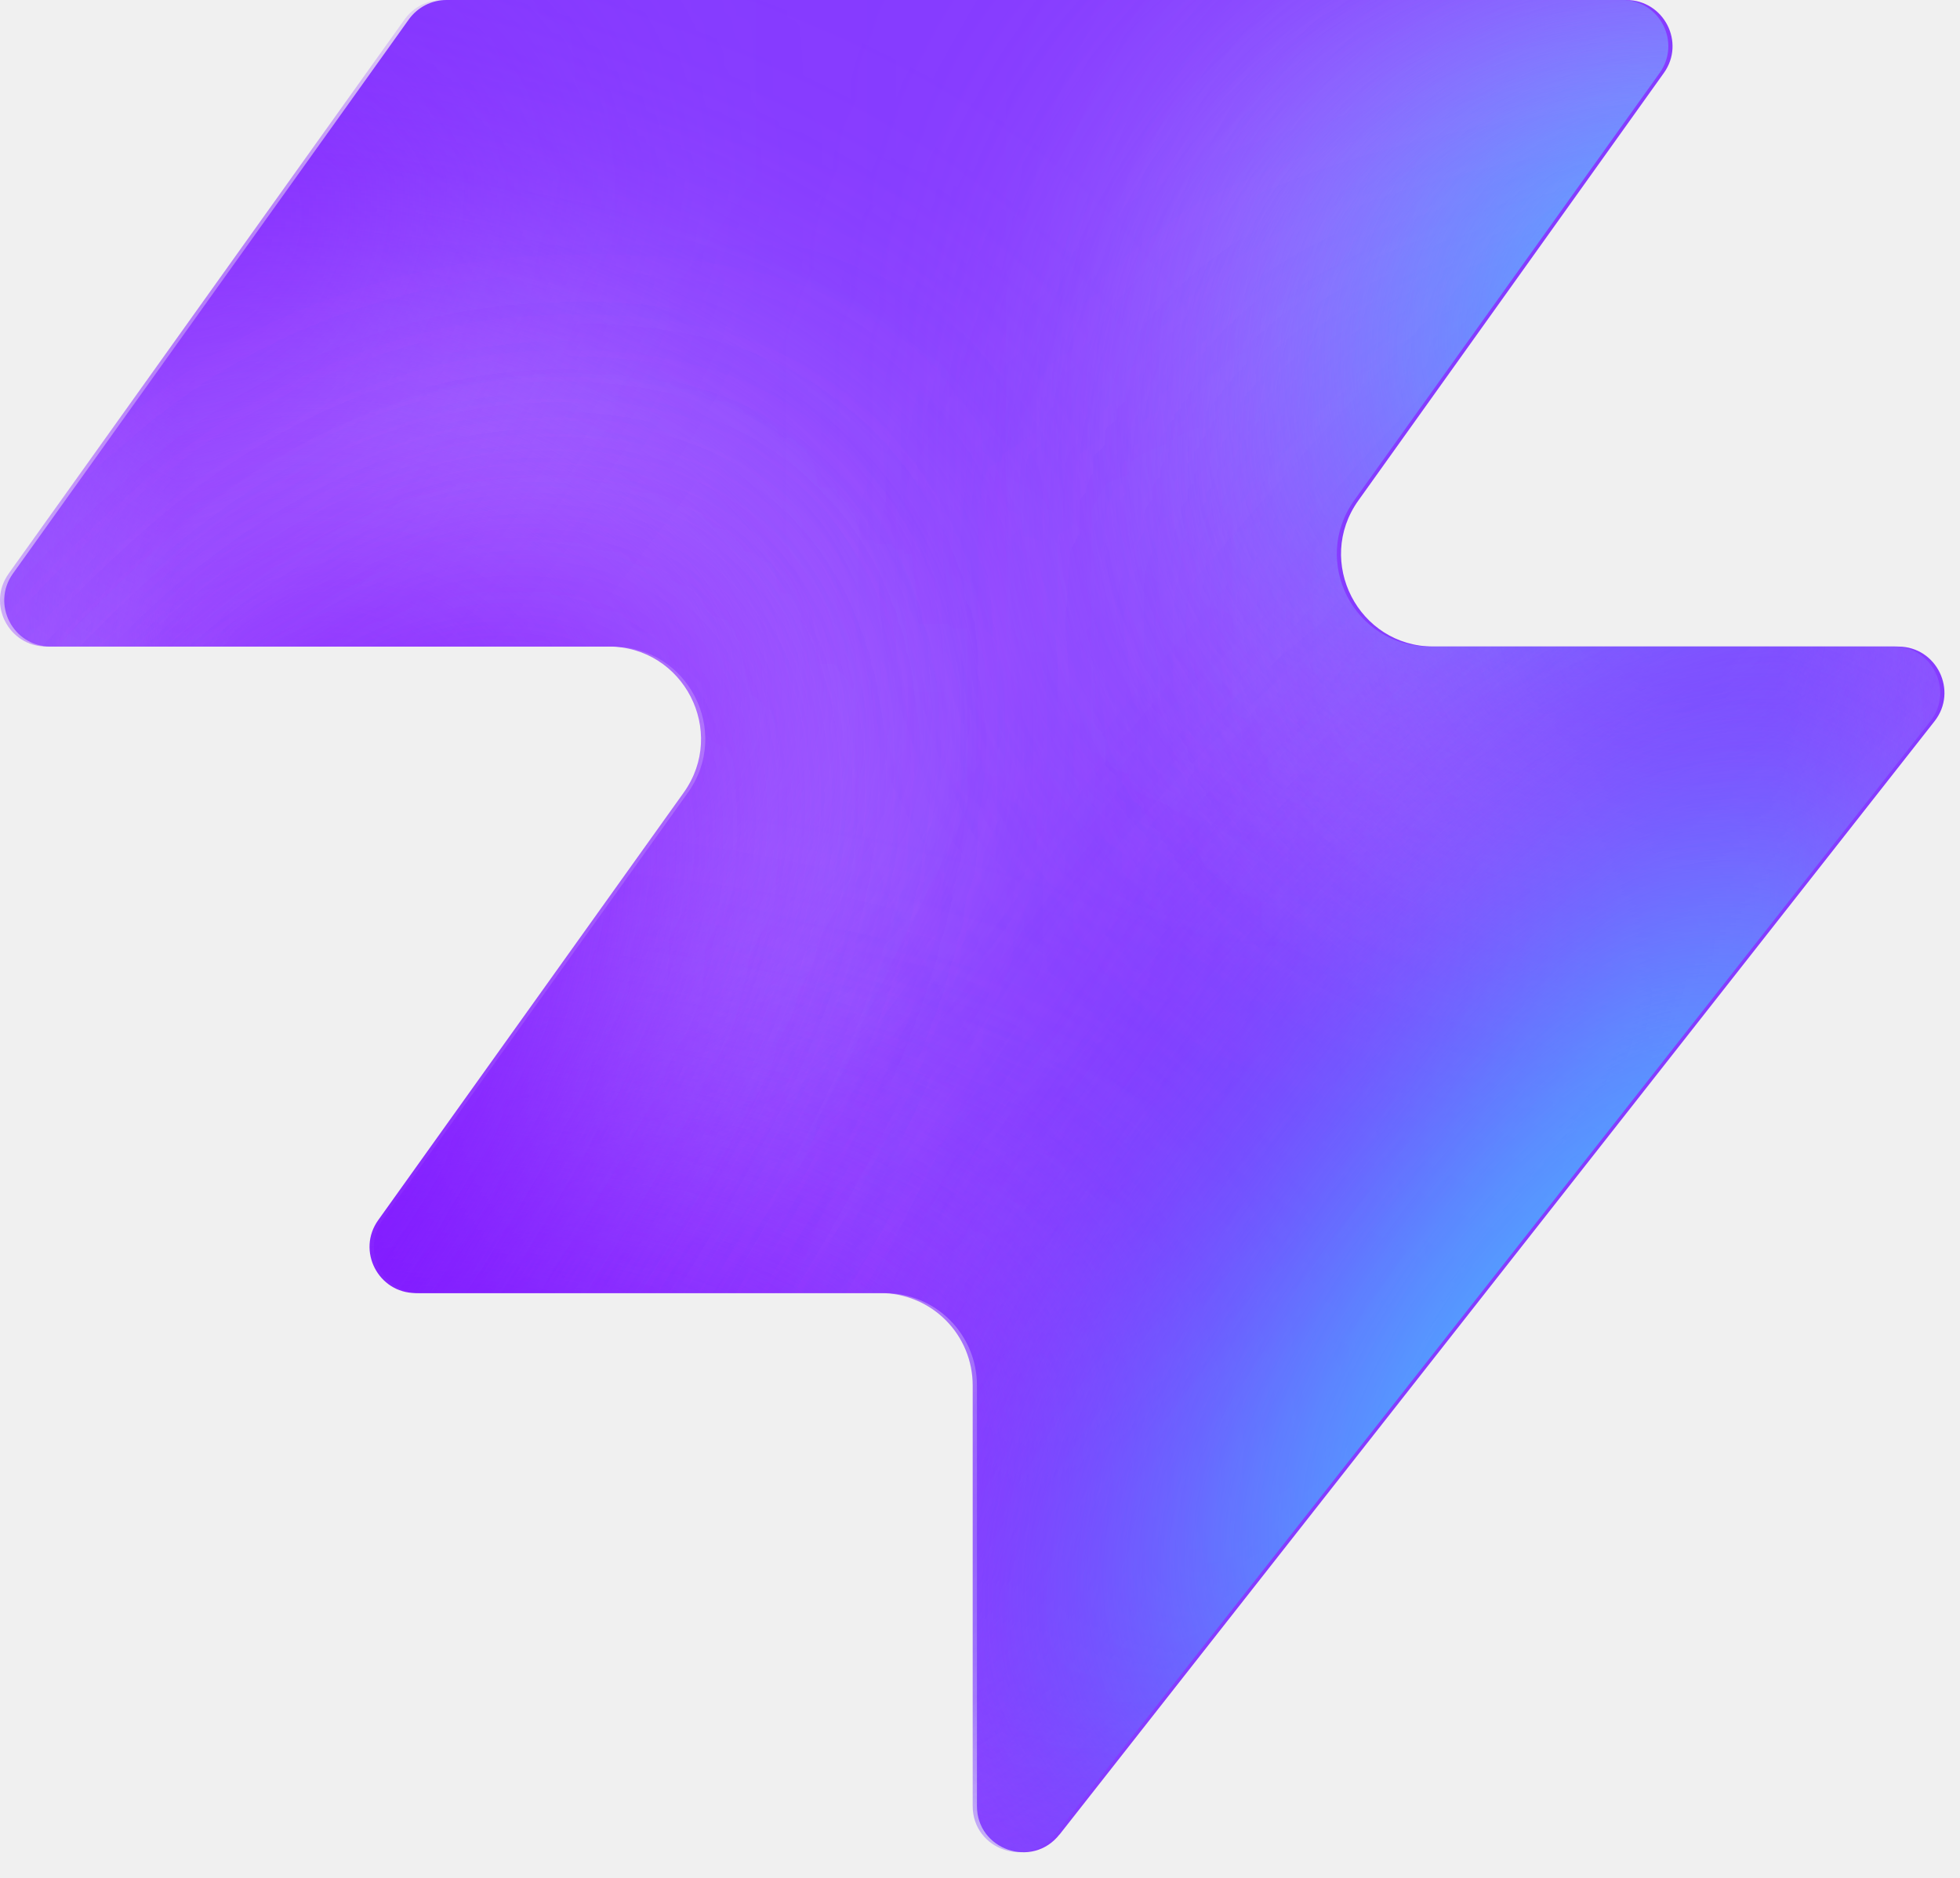
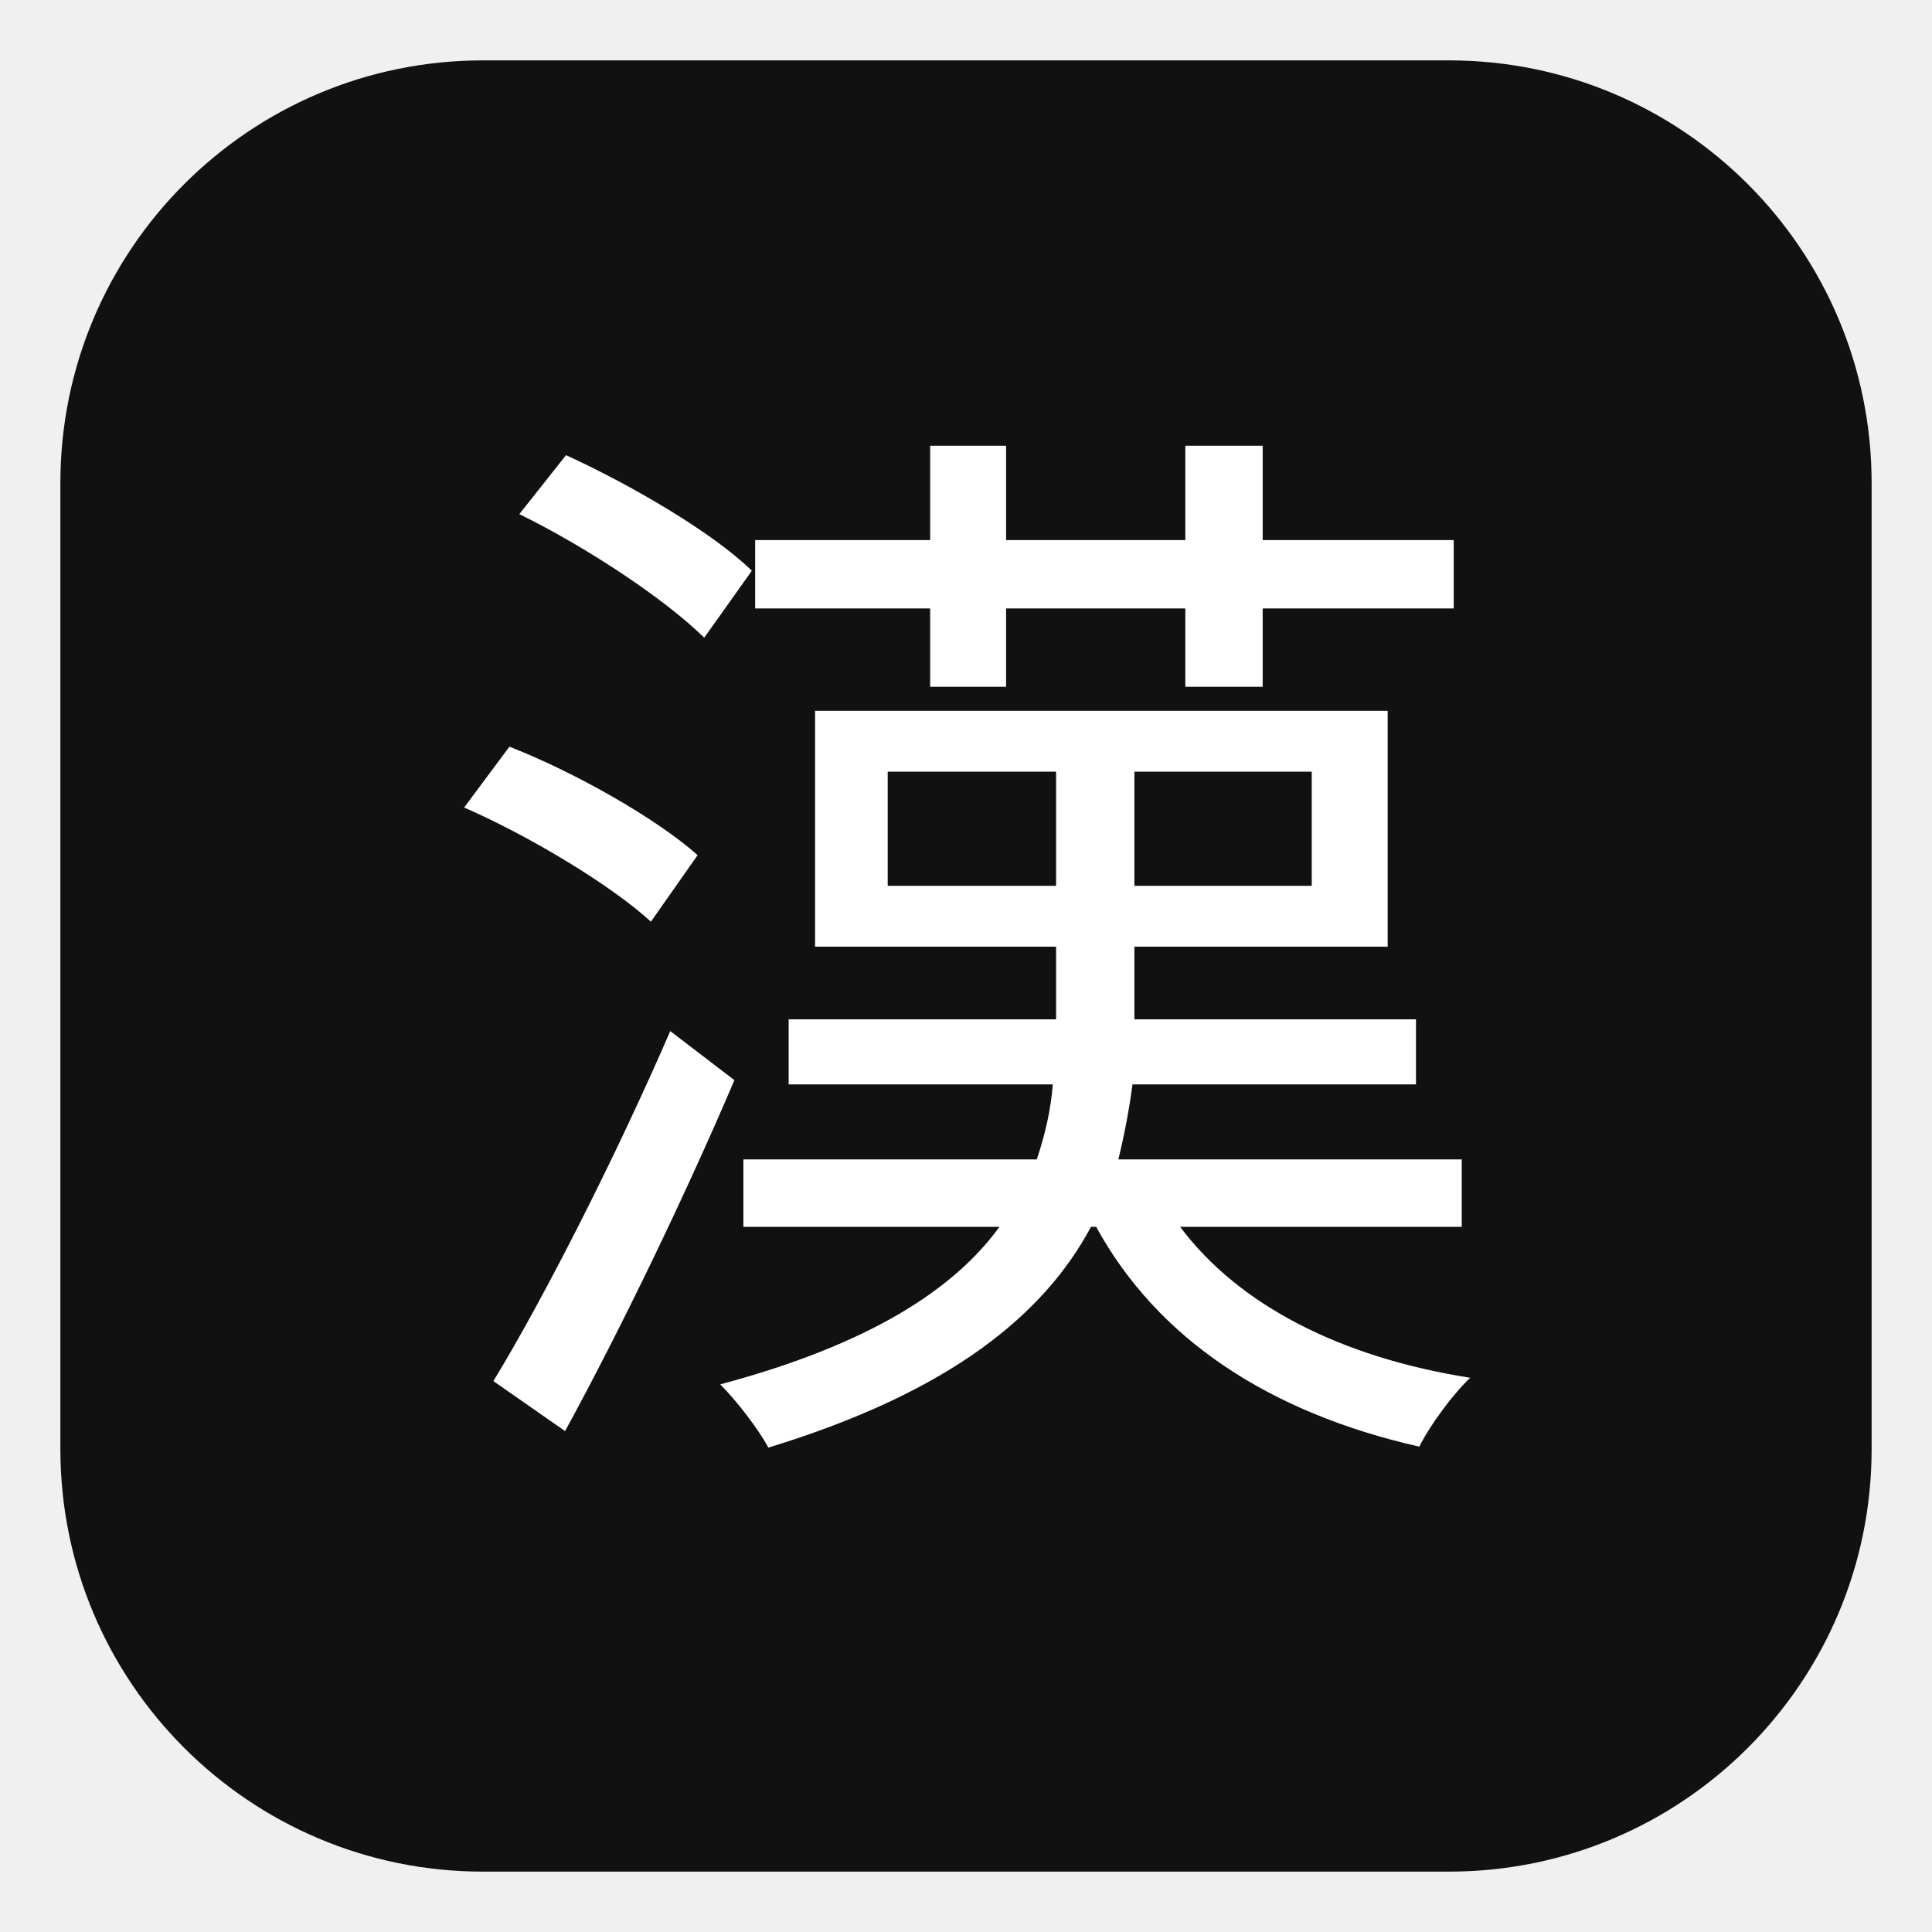
- <svg xmlns="http://www.w3.org/2000/svg" width="48" height="46" fill="none" viewBox="0 0 48 46">
-   <path fill="#863bff" d="M25.946 44.938c-.664.845-2.021.375-2.021-.698V33.937a2.26 2.26 0 0 0-2.262-2.262H10.287c-.92 0-1.456-1.04-.92-1.788l7.48-10.471c1.07-1.497 0-3.578-1.842-3.578H1.237c-.92 0-1.456-1.04-.92-1.788L10.013.474c.214-.297.556-.474.92-.474h28.894c.92 0 1.456 1.04.92 1.788l-7.48 10.471c-1.07 1.498 0 3.579 1.842 3.579h11.377c.943 0 1.473 1.088.89 1.83L25.947 44.94z" style="fill:#863bff;fill:color(display-p3 .525 .23 1);fill-opacity:1" />
-   <mask id="a" width="48" height="46" x="0" y="0" maskUnits="userSpaceOnUse" style="mask-type:alpha">
-     <path fill="#000" d="M25.842 44.938c-.664.844-2.021.375-2.021-.698V33.937a2.26 2.26 0 0 0-2.262-2.262H10.183c-.92 0-1.456-1.04-.92-1.788l7.48-10.471c1.07-1.498 0-3.579-1.842-3.579H1.133c-.92 0-1.456-1.04-.92-1.787L9.91.473c.214-.297.556-.474.92-.474h28.894c.92 0 1.456 1.04.92 1.788l-7.48 10.471c-1.07 1.498 0 3.578 1.842 3.578h11.377c.943 0 1.473 1.088.89 1.832L25.843 44.94z" style="fill:#000;fill-opacity:1" />
-   </mask>
-   <g mask="url(#a)">
-     <g filter="url(#b)">
-       <ellipse cx="5.508" cy="14.704" fill="#ede6ff" rx="5.508" ry="14.704" style="fill:#ede6ff;fill:color(display-p3 .927 .903 1);fill-opacity:1" transform="matrix(.00324 1 1 -.00324 -4.47 31.516)" />
-     </g>
-     <g filter="url(#c)">
-       <ellipse cx="10.399" cy="29.851" fill="#ede6ff" rx="10.399" ry="29.851" style="fill:#ede6ff;fill:color(display-p3 .927 .903 1);fill-opacity:1" transform="matrix(.00324 1 1 -.00324 -39.328 7.883)" />
-     </g>
-     <g filter="url(#d)">
-       <ellipse cx="5.508" cy="30.487" fill="#7e14ff" rx="5.508" ry="30.487" style="fill:#7e14ff;fill:color(display-p3 .492 .077 1);fill-opacity:1" transform="rotate(89.814 -25.913 -14.639)scale(1 -1)" />
-     </g>
-     <g filter="url(#e)">
-       <ellipse cx="5.508" cy="30.599" fill="#7e14ff" rx="5.508" ry="30.599" style="fill:#7e14ff;fill:color(display-p3 .492 .077 1);fill-opacity:1" transform="rotate(89.814 -32.644 -3.334)scale(1 -1)" />
-     </g>
-     <g filter="url(#f)">
-       <ellipse cx="5.508" cy="30.599" fill="#7e14ff" rx="5.508" ry="30.599" style="fill:#7e14ff;fill:color(display-p3 .492 .077 1);fill-opacity:1" transform="matrix(.00324 1 1 -.00324 -34.34 30.47)" />
-     </g>
-     <g filter="url(#g)">
-       <ellipse cx="14.072" cy="22.078" fill="#ede6ff" rx="14.072" ry="22.078" style="fill:#ede6ff;fill:color(display-p3 .927 .903 1);fill-opacity:1" transform="rotate(93.35 24.506 48.493)scale(-1 1)" />
-     </g>
-     <g filter="url(#h)">
-       <ellipse cx="3.47" cy="21.501" fill="#7e14ff" rx="3.47" ry="21.501" style="fill:#7e14ff;fill:color(display-p3 .492 .077 1);fill-opacity:1" transform="rotate(89.009 28.708 47.59)scale(-1 1)" />
-     </g>
-     <g filter="url(#i)">
-       <ellipse cx="3.47" cy="21.501" fill="#7e14ff" rx="3.47" ry="21.501" style="fill:#7e14ff;fill:color(display-p3 .492 .077 1);fill-opacity:1" transform="rotate(89.009 28.708 47.59)scale(-1 1)" />
-     </g>
-     <g filter="url(#j)">
-       <ellipse cx=".387" cy="8.972" fill="#7e14ff" rx="4.407" ry="29.108" style="fill:#7e14ff;fill:color(display-p3 .492 .077 1);fill-opacity:1" transform="rotate(39.51 .387 8.972)" />
-     </g>
-     <g filter="url(#k)">
-       <ellipse cx="47.523" cy="-6.092" fill="#7e14ff" rx="4.407" ry="29.108" style="fill:#7e14ff;fill:color(display-p3 .492 .077 1);fill-opacity:1" transform="rotate(37.892 47.523 -6.092)" />
-     </g>
-     <g filter="url(#l)">
-       <ellipse cx="41.412" cy="6.333" fill="#47bfff" rx="5.971" ry="9.665" style="fill:#47bfff;fill:color(display-p3 .28 .748 1);fill-opacity:1" transform="rotate(37.892 41.412 6.333)" />
-     </g>
-     <g filter="url(#m)">
-       <ellipse cx="-1.879" cy="38.332" fill="#7e14ff" rx="4.407" ry="29.108" style="fill:#7e14ff;fill:color(display-p3 .492 .077 1);fill-opacity:1" transform="rotate(37.892 -1.88 38.332)" />
-     </g>
-     <g filter="url(#n)">
-       <ellipse cx="-1.879" cy="38.332" fill="#7e14ff" rx="4.407" ry="29.108" style="fill:#7e14ff;fill:color(display-p3 .492 .077 1);fill-opacity:1" transform="rotate(37.892 -1.88 38.332)" />
-     </g>
-     <g filter="url(#o)">
-       <ellipse cx="35.651" cy="29.907" fill="#7e14ff" rx="4.407" ry="29.108" style="fill:#7e14ff;fill:color(display-p3 .492 .077 1);fill-opacity:1" transform="rotate(37.892 35.651 29.907)" />
-     </g>
-     <g filter="url(#p)">
-       <ellipse cx="38.418" cy="32.4" fill="#47bfff" rx="5.971" ry="15.297" style="fill:#47bfff;fill:color(display-p3 .28 .748 1);fill-opacity:1" transform="rotate(37.892 38.418 32.4)" />
-     </g>
-   </g>
-   <defs>
-     <filter id="b" width="60.045" height="41.654" x="-19.77" y="16.149" color-interpolation-filters="sRGB" filterUnits="userSpaceOnUse">
-       <feFlood flood-opacity="0" result="BackgroundImageFix" />
-       <feBlend in="SourceGraphic" in2="BackgroundImageFix" result="shape" />
-       <feGaussianBlur result="effect1_foregroundBlur_2002_17158" stdDeviation="7.659" />
-     </filter>
-     <filter id="c" width="90.34" height="51.437" x="-54.613" y="-7.533" color-interpolation-filters="sRGB" filterUnits="userSpaceOnUse">
-       <feFlood flood-opacity="0" result="BackgroundImageFix" />
-       <feBlend in="SourceGraphic" in2="BackgroundImageFix" result="shape" />
-       <feGaussianBlur result="effect1_foregroundBlur_2002_17158" stdDeviation="7.659" />
-     </filter>
-     <filter id="d" width="79.355" height="29.4" x="-49.64" y="2.03" color-interpolation-filters="sRGB" filterUnits="userSpaceOnUse">
-       <feFlood flood-opacity="0" result="BackgroundImageFix" />
-       <feBlend in="SourceGraphic" in2="BackgroundImageFix" result="shape" />
-       <feGaussianBlur result="effect1_foregroundBlur_2002_17158" stdDeviation="4.596" />
-     </filter>
-     <filter id="e" width="79.579" height="29.4" x="-45.045" y="20.029" color-interpolation-filters="sRGB" filterUnits="userSpaceOnUse">
-       <feFlood flood-opacity="0" result="BackgroundImageFix" />
-       <feBlend in="SourceGraphic" in2="BackgroundImageFix" result="shape" />
-       <feGaussianBlur result="effect1_foregroundBlur_2002_17158" stdDeviation="4.596" />
-     </filter>
-     <filter id="f" width="79.579" height="29.4" x="-43.513" y="21.178" color-interpolation-filters="sRGB" filterUnits="userSpaceOnUse">
-       <feFlood flood-opacity="0" result="BackgroundImageFix" />
-       <feBlend in="SourceGraphic" in2="BackgroundImageFix" result="shape" />
-       <feGaussianBlur result="effect1_foregroundBlur_2002_17158" stdDeviation="4.596" />
-     </filter>
-     <filter id="g" width="74.749" height="58.852" x="15.756" y="-17.901" color-interpolation-filters="sRGB" filterUnits="userSpaceOnUse">
-       <feFlood flood-opacity="0" result="BackgroundImageFix" />
-       <feBlend in="SourceGraphic" in2="BackgroundImageFix" result="shape" />
-       <feGaussianBlur result="effect1_foregroundBlur_2002_17158" stdDeviation="7.659" />
-     </filter>
-     <filter id="h" width="61.377" height="25.362" x="23.548" y="2.284" color-interpolation-filters="sRGB" filterUnits="userSpaceOnUse">
-       <feFlood flood-opacity="0" result="BackgroundImageFix" />
-       <feBlend in="SourceGraphic" in2="BackgroundImageFix" result="shape" />
-       <feGaussianBlur result="effect1_foregroundBlur_2002_17158" stdDeviation="4.596" />
-     </filter>
-     <filter id="i" width="61.377" height="25.362" x="23.548" y="2.284" color-interpolation-filters="sRGB" filterUnits="userSpaceOnUse">
-       <feFlood flood-opacity="0" result="BackgroundImageFix" />
-       <feBlend in="SourceGraphic" in2="BackgroundImageFix" result="shape" />
-       <feGaussianBlur result="effect1_foregroundBlur_2002_17158" stdDeviation="4.596" />
-     </filter>
-     <filter id="j" width="56.045" height="63.649" x="-27.636" y="-22.853" color-interpolation-filters="sRGB" filterUnits="userSpaceOnUse">
-       <feFlood flood-opacity="0" result="BackgroundImageFix" />
-       <feBlend in="SourceGraphic" in2="BackgroundImageFix" result="shape" />
-       <feGaussianBlur result="effect1_foregroundBlur_2002_17158" stdDeviation="4.596" />
-     </filter>
-     <filter id="k" width="54.814" height="64.646" x="20.116" y="-38.415" color-interpolation-filters="sRGB" filterUnits="userSpaceOnUse">
-       <feFlood flood-opacity="0" result="BackgroundImageFix" />
-       <feBlend in="SourceGraphic" in2="BackgroundImageFix" result="shape" />
-       <feGaussianBlur result="effect1_foregroundBlur_2002_17158" stdDeviation="4.596" />
-     </filter>
-     <filter id="l" width="33.541" height="35.313" x="24.641" y="-11.323" color-interpolation-filters="sRGB" filterUnits="userSpaceOnUse">
-       <feFlood flood-opacity="0" result="BackgroundImageFix" />
-       <feBlend in="SourceGraphic" in2="BackgroundImageFix" result="shape" />
-       <feGaussianBlur result="effect1_foregroundBlur_2002_17158" stdDeviation="4.596" />
-     </filter>
-     <filter id="m" width="54.814" height="64.646" x="-29.286" y="6.009" color-interpolation-filters="sRGB" filterUnits="userSpaceOnUse">
-       <feFlood flood-opacity="0" result="BackgroundImageFix" />
-       <feBlend in="SourceGraphic" in2="BackgroundImageFix" result="shape" />
-       <feGaussianBlur result="effect1_foregroundBlur_2002_17158" stdDeviation="4.596" />
-     </filter>
-     <filter id="n" width="54.814" height="64.646" x="-29.286" y="6.009" color-interpolation-filters="sRGB" filterUnits="userSpaceOnUse">
-       <feFlood flood-opacity="0" result="BackgroundImageFix" />
-       <feBlend in="SourceGraphic" in2="BackgroundImageFix" result="shape" />
-       <feGaussianBlur result="effect1_foregroundBlur_2002_17158" stdDeviation="4.596" />
-     </filter>
-     <filter id="o" width="54.814" height="64.646" x="8.244" y="-2.416" color-interpolation-filters="sRGB" filterUnits="userSpaceOnUse">
-       <feFlood flood-opacity="0" result="BackgroundImageFix" />
-       <feBlend in="SourceGraphic" in2="BackgroundImageFix" result="shape" />
-       <feGaussianBlur result="effect1_foregroundBlur_2002_17158" stdDeviation="4.596" />
-     </filter>
-     <filter id="p" width="39.409" height="43.623" x="18.713" y="10.588" color-interpolation-filters="sRGB" filterUnits="userSpaceOnUse">
-       <feFlood flood-opacity="0" result="BackgroundImageFix" />
-       <feBlend in="SourceGraphic" in2="BackgroundImageFix" result="shape" />
-       <feGaussianBlur result="effect1_foregroundBlur_2002_17158" stdDeviation="4.596" />
-     </filter>
-   </defs>
+ <svg xmlns="http://www.w3.org/2000/svg" viewBox="0 0 64 64">
+   <rect x="2" y="2" width="60" height="60" rx="14" fill="#111" />
+   <text x="32" y="45" font-size="36" text-anchor="middle" fill="#fff" font-family="serif">漢</text>
</svg>
